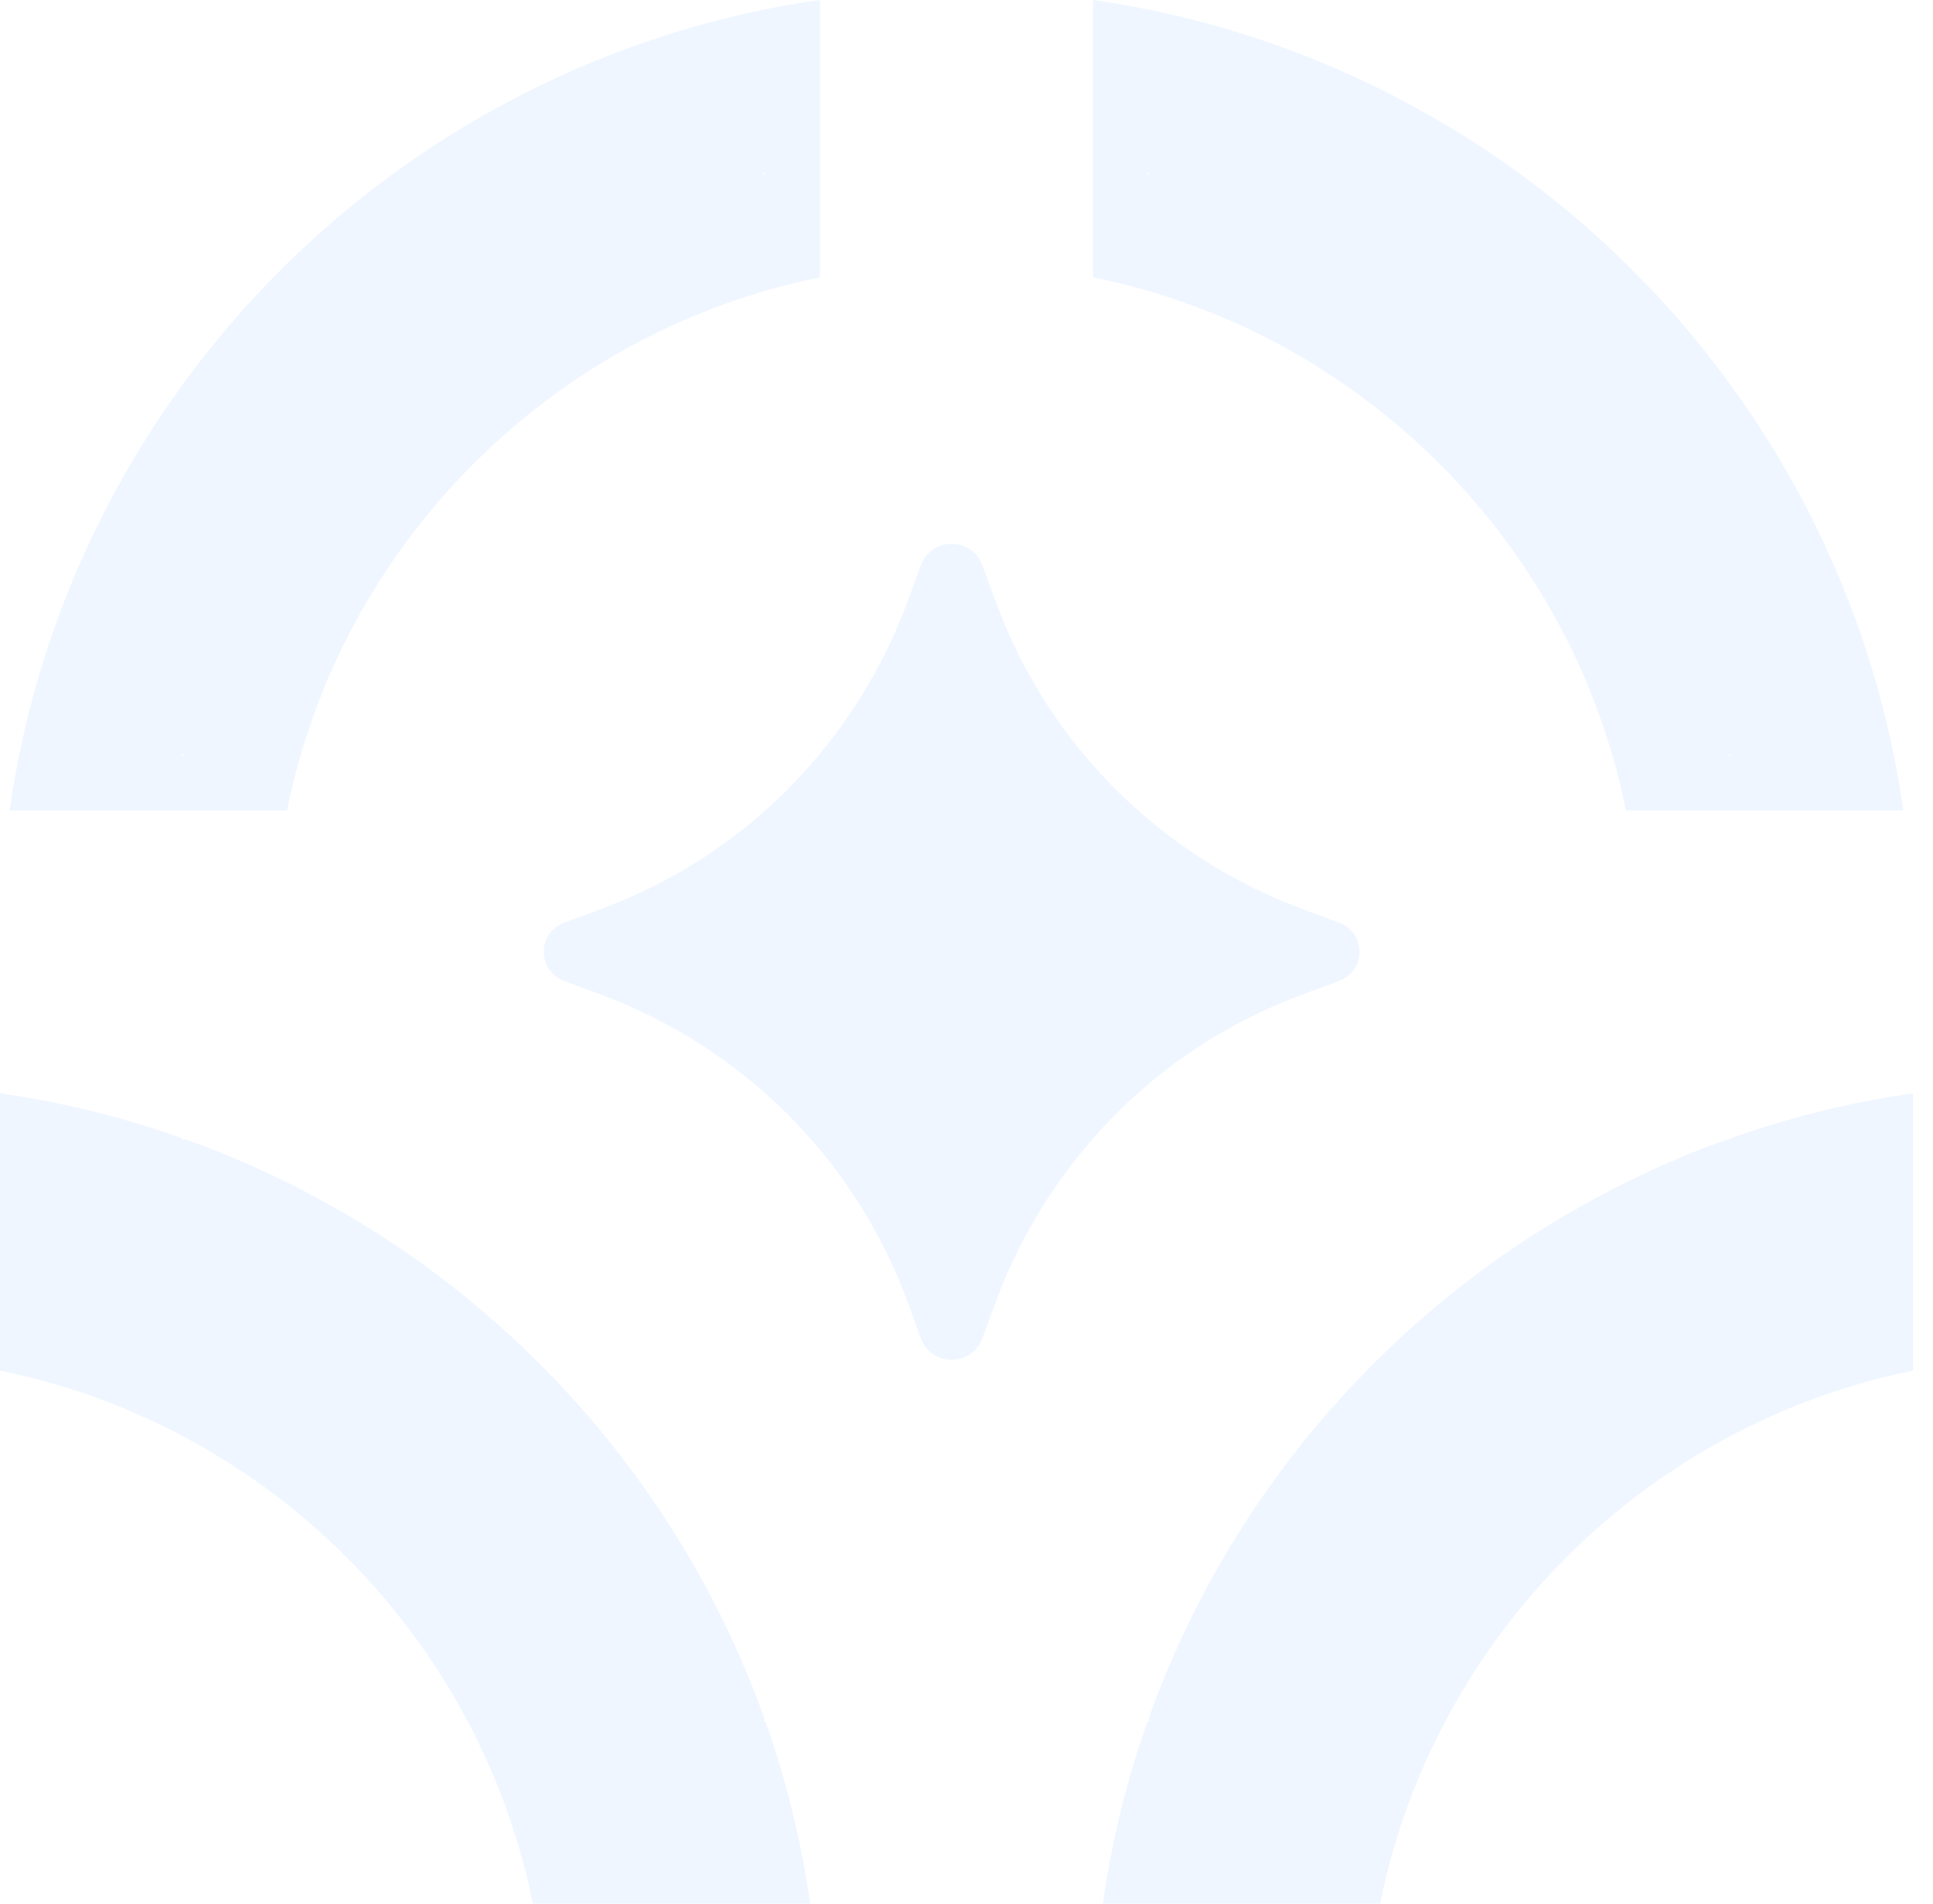
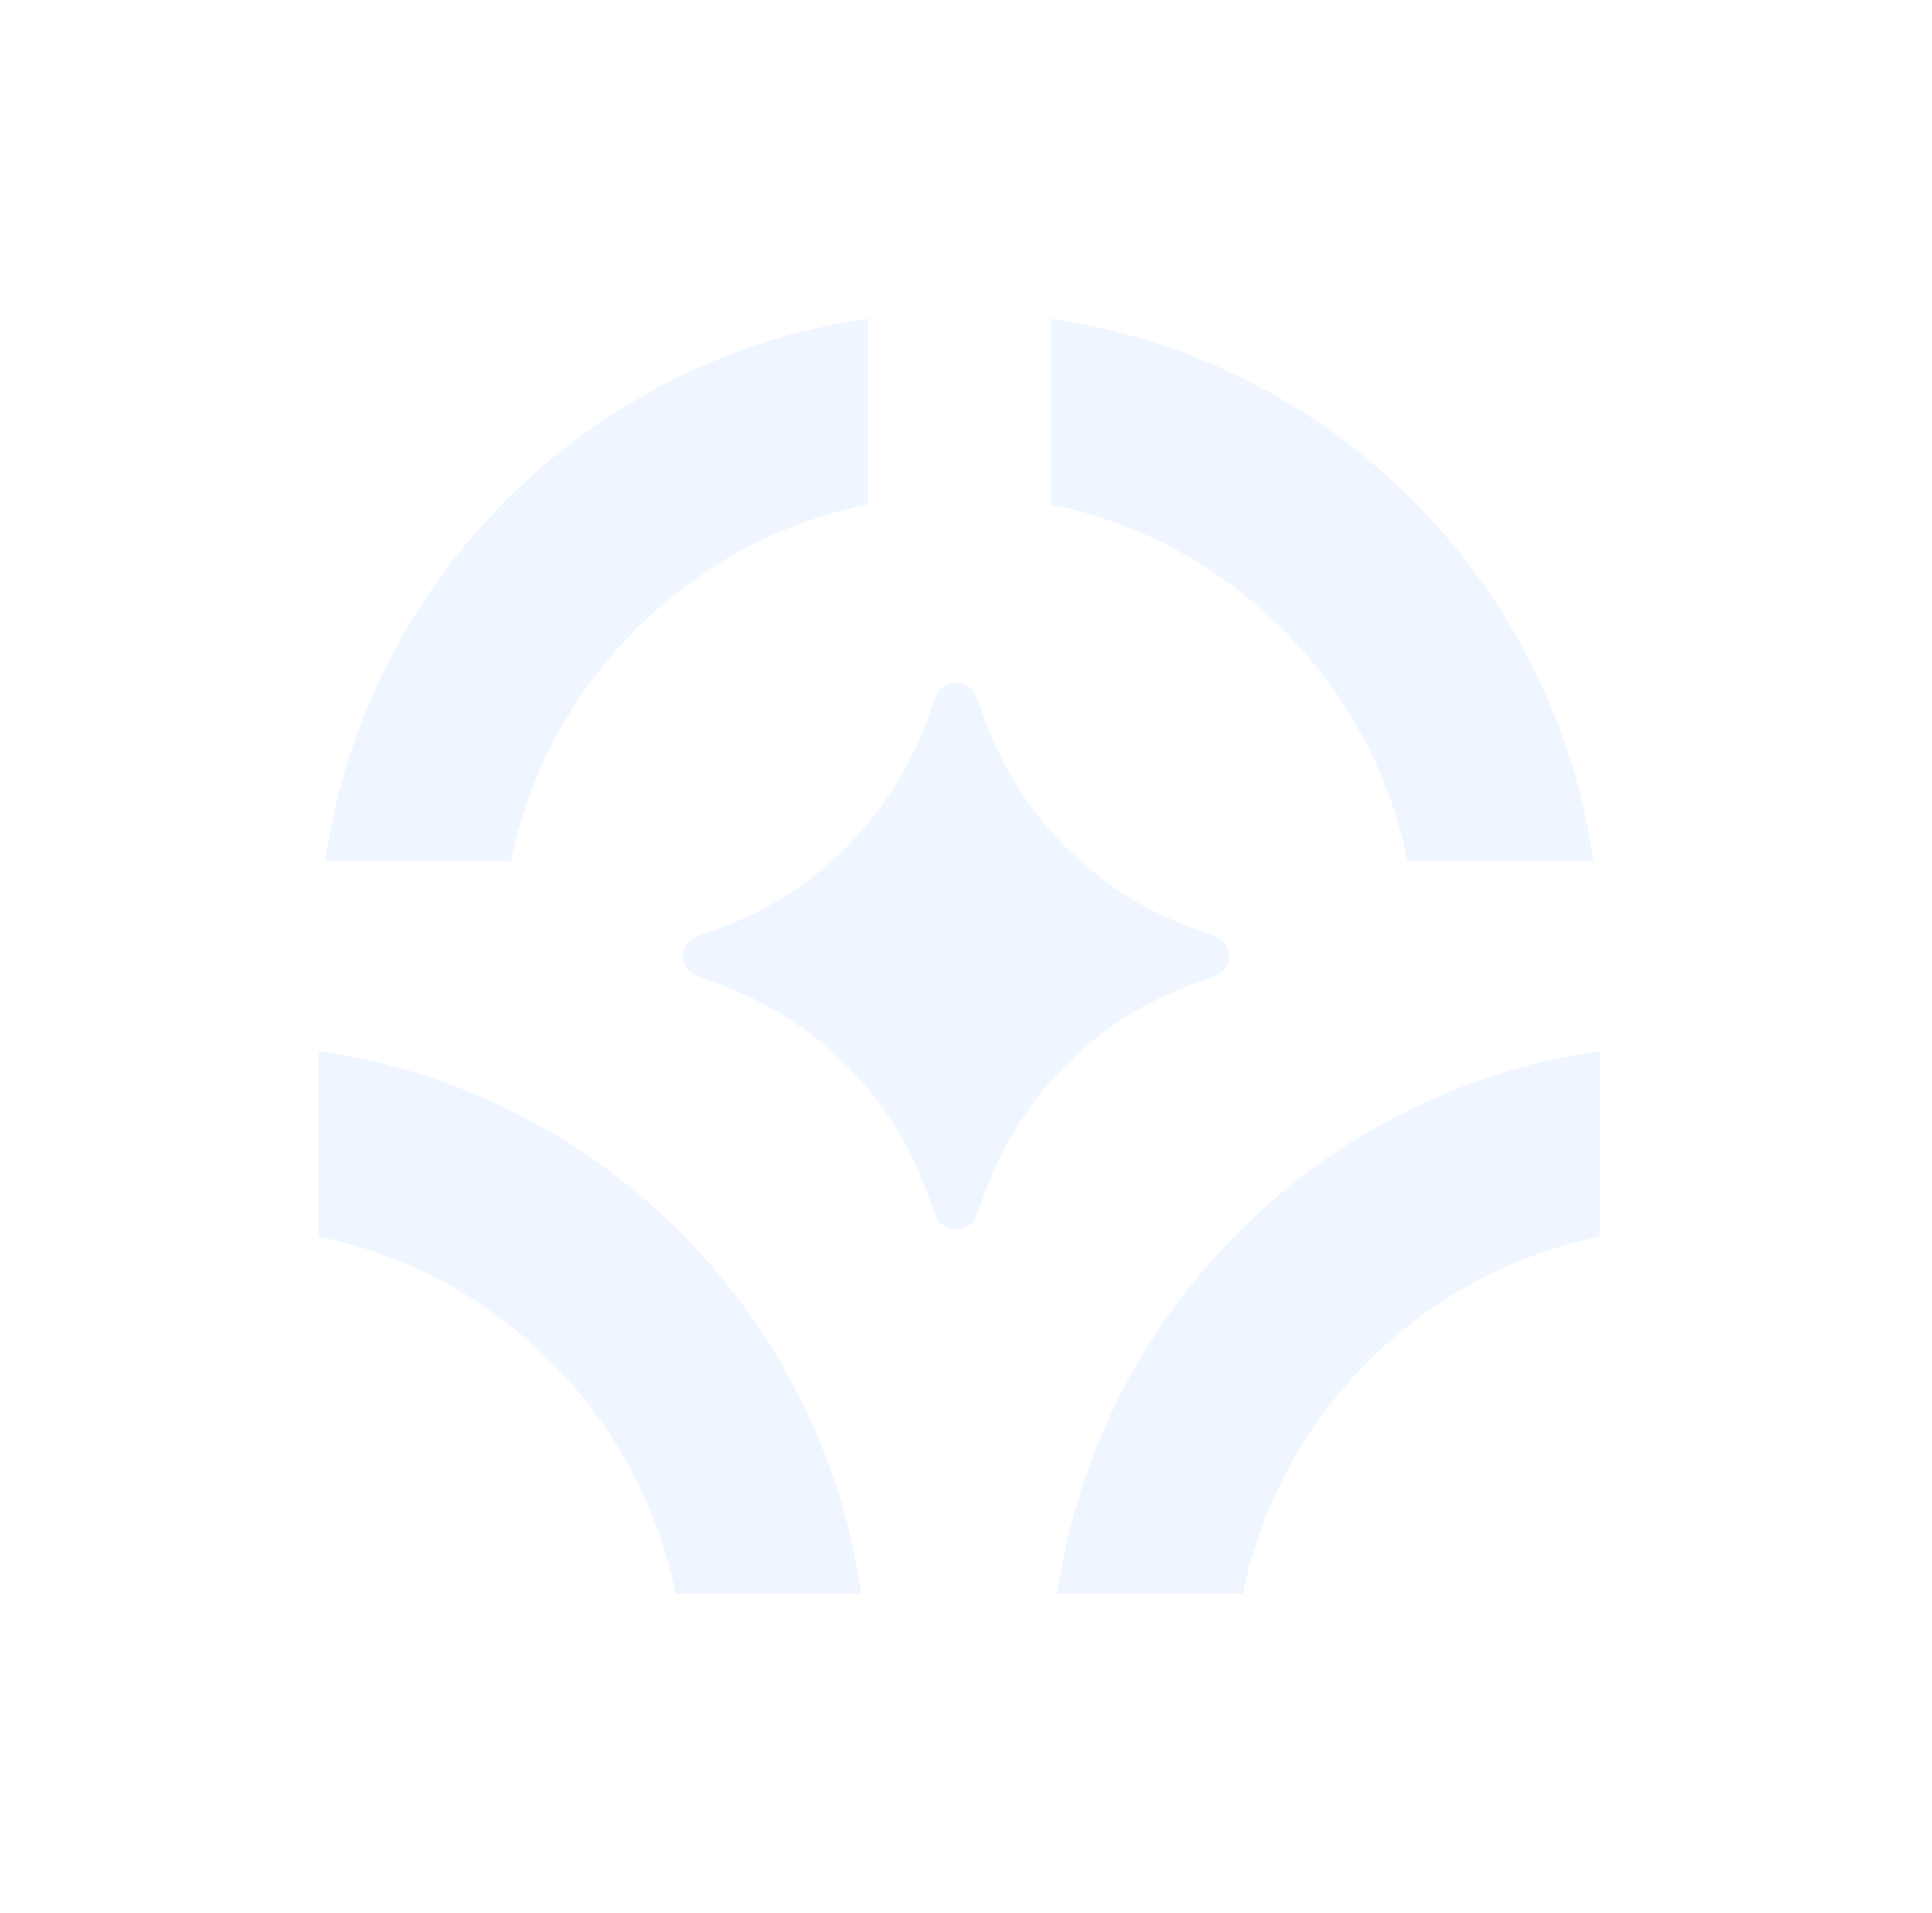
- <svg xmlns="http://www.w3.org/2000/svg" width="65" height="64" viewBox="0 0 65 64" fill="none">
-   <path d="M27.186 0.056C25.175 0.369 23.226 0.865 21.357 1.538C20.338 1.898 19.347 2.309 18.379 2.772C17.823 3.034 17.281 3.309 16.743 3.609C15.402 4.338 14.116 5.165 12.901 6.077C11.756 6.932 10.676 7.862 9.657 8.862H9.652C9.573 8.942 9.498 9.017 9.419 9.096C9.344 9.171 9.269 9.246 9.19 9.325C8.189 10.349 7.259 11.433 6.404 12.574C5.492 13.794 4.66 15.079 3.926 16.421C3.637 16.958 3.356 17.5 3.094 18.052C2.636 19.02 2.225 20.011 1.86 21.029C1.192 22.899 0.696 24.848 0.383 26.858C0.365 26.984 0.346 27.115 0.327 27.241H9.652C9.923 25.886 10.321 24.573 10.825 23.315V23.306C11.405 21.843 12.139 20.464 12.999 19.169C13.247 18.791 13.509 18.416 13.789 18.052C14.439 17.183 15.154 16.36 15.921 15.593C16.687 14.827 17.51 14.112 18.379 13.462C18.744 13.186 19.113 12.924 19.492 12.672C20.786 11.812 22.175 11.078 23.638 10.498H23.642C24.9 9.994 26.213 9.596 27.569 9.325V0C27.443 0.019 27.312 0.037 27.186 0.056ZM6.095 25.419L6.17 25.339L6.207 25.377C6.17 25.395 6.133 25.409 6.095 25.419ZM25.708 5.89L25.666 5.843L25.755 5.754C25.736 5.801 25.722 5.843 25.708 5.89Z" fill="#EFF6FF" />
-   <path d="M64.327 45.158V36.758C64.201 36.777 64.07 36.796 63.944 36.815C61.976 37.118 60.069 37.605 58.236 38.254L58.157 38.334L58.115 38.296C57.096 38.656 56.105 39.068 55.138 39.53C54.581 39.792 54.039 40.068 53.502 40.367C52.16 41.096 50.874 41.924 49.659 42.835C48.514 43.691 47.434 44.621 46.415 45.621C46.261 45.77 46.102 45.929 45.948 46.088C44.948 47.107 44.017 48.192 43.162 49.332C42.251 50.552 41.423 51.833 40.685 53.175C40.395 53.717 40.119 54.254 39.853 54.81C39.395 55.778 38.983 56.769 38.619 57.788L38.661 57.83L38.572 57.919C37.927 59.746 37.445 61.654 37.142 63.617C37.123 63.743 37.104 63.874 37.085 64H46.411C46.49 63.593 46.584 63.191 46.686 62.799C46.929 61.864 47.229 60.948 47.584 60.064C48.168 58.606 48.897 57.222 49.753 55.928C50.005 55.549 50.267 55.175 50.543 54.81C51.847 53.072 53.399 51.52 55.138 50.216C55.502 49.94 55.876 49.678 56.255 49.43C57.549 48.566 58.938 47.837 60.401 47.252C61.284 46.897 62.196 46.598 63.126 46.359C63.523 46.257 63.925 46.163 64.327 46.079V45.621V45.158Z" fill="#EFF6FF" />
-   <path d="M27.242 64H17.916C17.837 63.593 17.744 63.191 17.641 62.799C17.398 61.864 17.099 60.948 16.743 60.064C16.159 58.606 15.43 57.222 14.574 55.928C14.322 55.549 14.06 55.175 13.784 54.81C12.48 53.072 10.928 51.52 9.19 50.216C8.825 49.94 8.451 49.678 8.072 49.43C6.778 48.566 5.389 47.837 3.926 47.252C3.043 46.897 2.131 46.598 1.201 46.359C0.804 46.257 0.402 46.163 0 46.079V36.758C0.126 36.777 0.257 36.796 0.383 36.815C2.351 37.118 4.258 37.605 6.091 38.254L6.17 38.334L6.212 38.296C7.231 38.656 8.222 39.068 9.19 39.53C9.746 39.792 10.288 40.068 10.826 40.367C12.167 41.096 13.453 41.924 14.668 42.835C15.813 43.691 16.893 44.621 17.912 45.621C18.066 45.77 18.225 45.929 18.379 46.088C19.38 47.107 20.31 48.192 21.165 49.332C22.077 50.552 22.904 51.833 23.638 53.175H23.642C23.932 53.712 24.208 54.254 24.474 54.81C24.933 55.778 25.344 56.769 25.709 57.788L25.666 57.83L25.755 57.919C26.4 59.746 26.882 61.654 27.186 63.617C27.204 63.743 27.223 63.874 27.242 64Z" fill="#EFF6FF" />
-   <path d="M63.944 26.858C63.631 24.848 63.135 22.899 62.467 21.029C62.102 20.011 61.691 19.02 61.233 18.052C60.971 17.5 60.691 16.958 60.401 16.421C59.667 15.075 58.835 13.794 57.923 12.574C57.068 11.433 56.138 10.349 55.138 9.33L54.675 8.862H54.67C53.651 7.862 52.571 6.932 51.426 6.077C50.211 5.165 48.925 4.338 47.584 3.609C47.046 3.309 46.504 3.034 45.948 2.772C44.98 2.309 43.989 1.898 42.97 1.538C41.101 0.865 39.151 0.369 37.142 0.056C37.015 0.037 36.885 0.019 36.758 0V9.325C38.114 9.596 39.427 9.994 40.685 10.498H40.689C42.152 11.078 43.541 11.812 44.835 12.672C45.214 12.924 45.583 13.186 45.948 13.462C46.817 14.112 47.64 14.827 48.407 15.593C49.173 16.36 49.888 17.183 50.538 18.052C50.819 18.416 51.08 18.791 51.328 19.169C52.188 20.464 52.922 21.843 53.502 23.306V23.315C54.006 24.573 54.404 25.886 54.675 27.241H64C63.981 27.115 63.962 26.984 63.944 26.858ZM38.572 5.754L38.661 5.843L38.619 5.89C38.605 5.843 38.591 5.801 38.572 5.754ZM58.12 25.377L58.157 25.339L58.232 25.419C58.194 25.409 58.157 25.395 58.12 25.377Z" fill="#EFF6FF" />
-   <path d="M32 18.286C31.592 18.286 31.183 18.491 30.979 18.97L30.503 20.269C28.733 24.989 25.058 28.751 20.293 30.529L19 31.008C18.047 31.35 18.047 32.65 19 32.992L20.293 33.471C24.99 35.249 28.733 38.943 30.503 43.73L30.979 45.03C31.183 45.509 31.592 45.714 32 45.714C32.408 45.714 32.817 45.509 33.021 45.03L33.497 43.73C35.267 39.011 38.942 35.249 43.706 33.471L45 32.992C45.952 32.65 45.952 31.35 45 31.008L43.706 30.529C39.01 28.751 35.267 25.057 33.497 20.269L33.021 18.97C32.817 18.491 32.408 18.286 32 18.286Z" fill="#EFF6FF" />
+ <svg xmlns="http://www.w3.org/2000/svg" width="97" height="96" viewBox="0 0 97 96" fill="none">
+   <path d="M43.185 16.056C41.175 16.369 39.226 16.865 37.357 17.538C36.338 17.898 35.347 18.309 34.379 18.772C33.823 19.034 33.281 19.309 32.743 19.608C31.402 20.338 30.116 21.165 28.901 22.076C27.756 22.932 26.676 23.862 25.657 24.862H25.652C25.573 24.942 25.498 25.017 25.419 25.096C25.344 25.171 25.269 25.246 25.19 25.325C24.189 26.349 23.259 27.433 22.404 28.574C21.492 29.794 20.66 31.079 19.926 32.421C19.637 32.958 19.356 33.5 19.094 34.052C18.636 35.02 18.225 36.011 17.86 37.029C17.192 38.899 16.696 40.848 16.383 42.858C16.364 42.984 16.346 43.115 16.327 43.242H25.652C25.923 41.886 26.321 40.572 26.826 39.315V39.306C27.405 37.843 28.139 36.464 28.999 35.169C29.247 34.791 29.509 34.416 29.789 34.052C30.439 33.182 31.154 32.36 31.921 31.593C32.687 30.827 33.51 30.112 34.379 29.462C34.744 29.186 35.113 28.924 35.492 28.672C36.786 27.812 38.175 27.078 39.638 26.498H39.642C40.9 25.994 42.213 25.596 43.569 25.325V16C43.443 16.019 43.312 16.037 43.185 16.056ZM22.095 41.419L22.17 41.339L22.207 41.377C22.17 41.395 22.133 41.409 22.095 41.419ZM41.708 21.89L41.666 21.843L41.755 21.754C41.736 21.801 41.722 21.843 41.708 21.89Z" fill="#EFF6FF" />
+   <path d="M80.327 61.158V52.758C80.201 52.777 80.07 52.796 79.944 52.815C77.976 53.118 76.069 53.605 74.237 54.254L74.157 54.334L74.115 54.296C73.096 54.656 72.105 55.068 71.138 55.53C70.581 55.792 70.039 56.068 69.501 56.367C68.16 57.096 66.874 57.924 65.659 58.835C64.514 59.691 63.434 60.621 62.415 61.621C62.261 61.77 62.102 61.929 61.948 62.088C60.948 63.107 60.017 64.192 59.162 65.332C58.251 66.552 57.423 67.833 56.685 69.174C56.395 69.717 56.119 70.254 55.853 70.811C55.395 71.778 54.983 72.769 54.619 73.788L54.661 73.83L54.572 73.919C53.927 75.746 53.445 77.654 53.142 79.617C53.123 79.743 53.104 79.874 53.085 80H62.411C62.49 79.593 62.584 79.191 62.686 78.799C62.929 77.864 63.229 76.948 63.584 76.064C64.168 74.606 64.897 73.222 65.753 71.928C66.005 71.549 66.267 71.175 66.543 70.811C67.847 69.072 69.399 67.52 71.138 66.216C71.502 65.94 71.876 65.678 72.255 65.43C73.549 64.566 74.938 63.837 76.401 63.252C77.284 62.897 78.196 62.598 79.126 62.359C79.523 62.257 79.925 62.163 80.327 62.079V61.621V61.158Z" fill="#EFF6FF" />
+   <path d="M43.242 80H33.916C33.837 79.593 33.743 79.191 33.641 78.799C33.398 77.864 33.099 76.948 32.743 76.064C32.159 74.606 31.43 73.222 30.574 71.928C30.322 71.549 30.06 71.175 29.784 70.811C28.48 69.072 26.928 67.52 25.19 66.216C24.825 65.94 24.451 65.678 24.073 65.43C22.778 64.566 21.389 63.837 19.926 63.252C19.043 62.897 18.131 62.598 17.201 62.359C16.804 62.257 16.402 62.163 16 62.079V52.758C16.126 52.777 16.257 52.796 16.383 52.815C18.351 53.118 20.258 53.605 22.091 54.254L22.17 54.334L22.212 54.296C23.231 54.656 24.222 55.068 25.19 55.53C25.746 55.792 26.288 56.068 26.826 56.367C28.167 57.096 29.453 57.924 30.668 58.835C31.813 59.691 32.893 60.621 33.912 61.621C34.066 61.77 34.225 61.929 34.379 62.088C35.38 63.107 36.31 64.192 37.165 65.332C38.077 66.552 38.904 67.833 39.638 69.174H39.642C39.932 69.712 40.208 70.254 40.474 70.811C40.932 71.778 41.344 72.769 41.709 73.788L41.666 73.83L41.755 73.919C42.4 75.746 42.882 77.654 43.185 79.617C43.204 79.743 43.223 79.874 43.242 80Z" fill="#EFF6FF" />
+   <path d="M79.944 42.858C79.631 40.848 79.135 38.899 78.467 37.029C78.102 36.011 77.691 35.02 77.233 34.052C76.971 33.5 76.691 32.958 76.401 32.421C75.667 31.075 74.835 29.794 73.923 28.574C73.068 27.433 72.138 26.349 71.138 25.33L70.675 24.862H70.67C69.651 23.862 68.571 22.932 67.426 22.076C66.211 21.165 64.925 20.338 63.584 19.608C63.046 19.309 62.504 19.034 61.948 18.772C60.98 18.309 59.989 17.898 58.97 17.538C57.101 16.865 55.151 16.369 53.142 16.056C53.015 16.037 52.885 16.019 52.758 16V25.325C54.114 25.596 55.427 25.994 56.685 26.498H56.689C58.152 27.078 59.541 27.812 60.835 28.672C61.214 28.924 61.583 29.186 61.948 29.462C62.817 30.112 63.64 30.827 64.407 31.593C65.173 32.36 65.888 33.182 66.538 34.052C66.819 34.416 67.08 34.791 67.328 35.169C68.188 36.464 68.922 37.843 69.501 39.306V39.315C70.006 40.572 70.404 41.886 70.675 43.242H80C79.981 43.115 79.963 42.984 79.944 42.858ZM54.572 21.754L54.661 21.843L54.619 21.89C54.605 21.843 54.591 21.801 54.572 21.754ZM74.12 41.377L74.157 41.339L74.232 41.419C74.195 41.409 74.157 41.395 74.12 41.377Z" fill="#EFF6FF" />
+   <path d="M48 34.286C47.592 34.286 47.183 34.491 46.979 34.97L46.503 36.269C44.733 40.989 41.058 44.751 36.293 46.529L35 47.008C34.047 47.35 34.047 48.65 35 48.992L36.293 49.471C40.99 51.249 44.733 54.943 46.503 59.73L46.979 61.03C47.183 61.509 47.592 61.714 48 61.714C48.408 61.714 48.817 61.509 49.021 61.03L49.497 59.73C51.267 55.011 54.942 51.249 59.706 49.471L61 48.992C61.952 48.65 61.952 47.35 61 47.008L59.706 46.529C55.01 44.751 51.267 41.057 49.497 36.269L49.021 34.97C48.817 34.491 48.408 34.286 48 34.286Z" fill="#EFF6FF" />
</svg>
